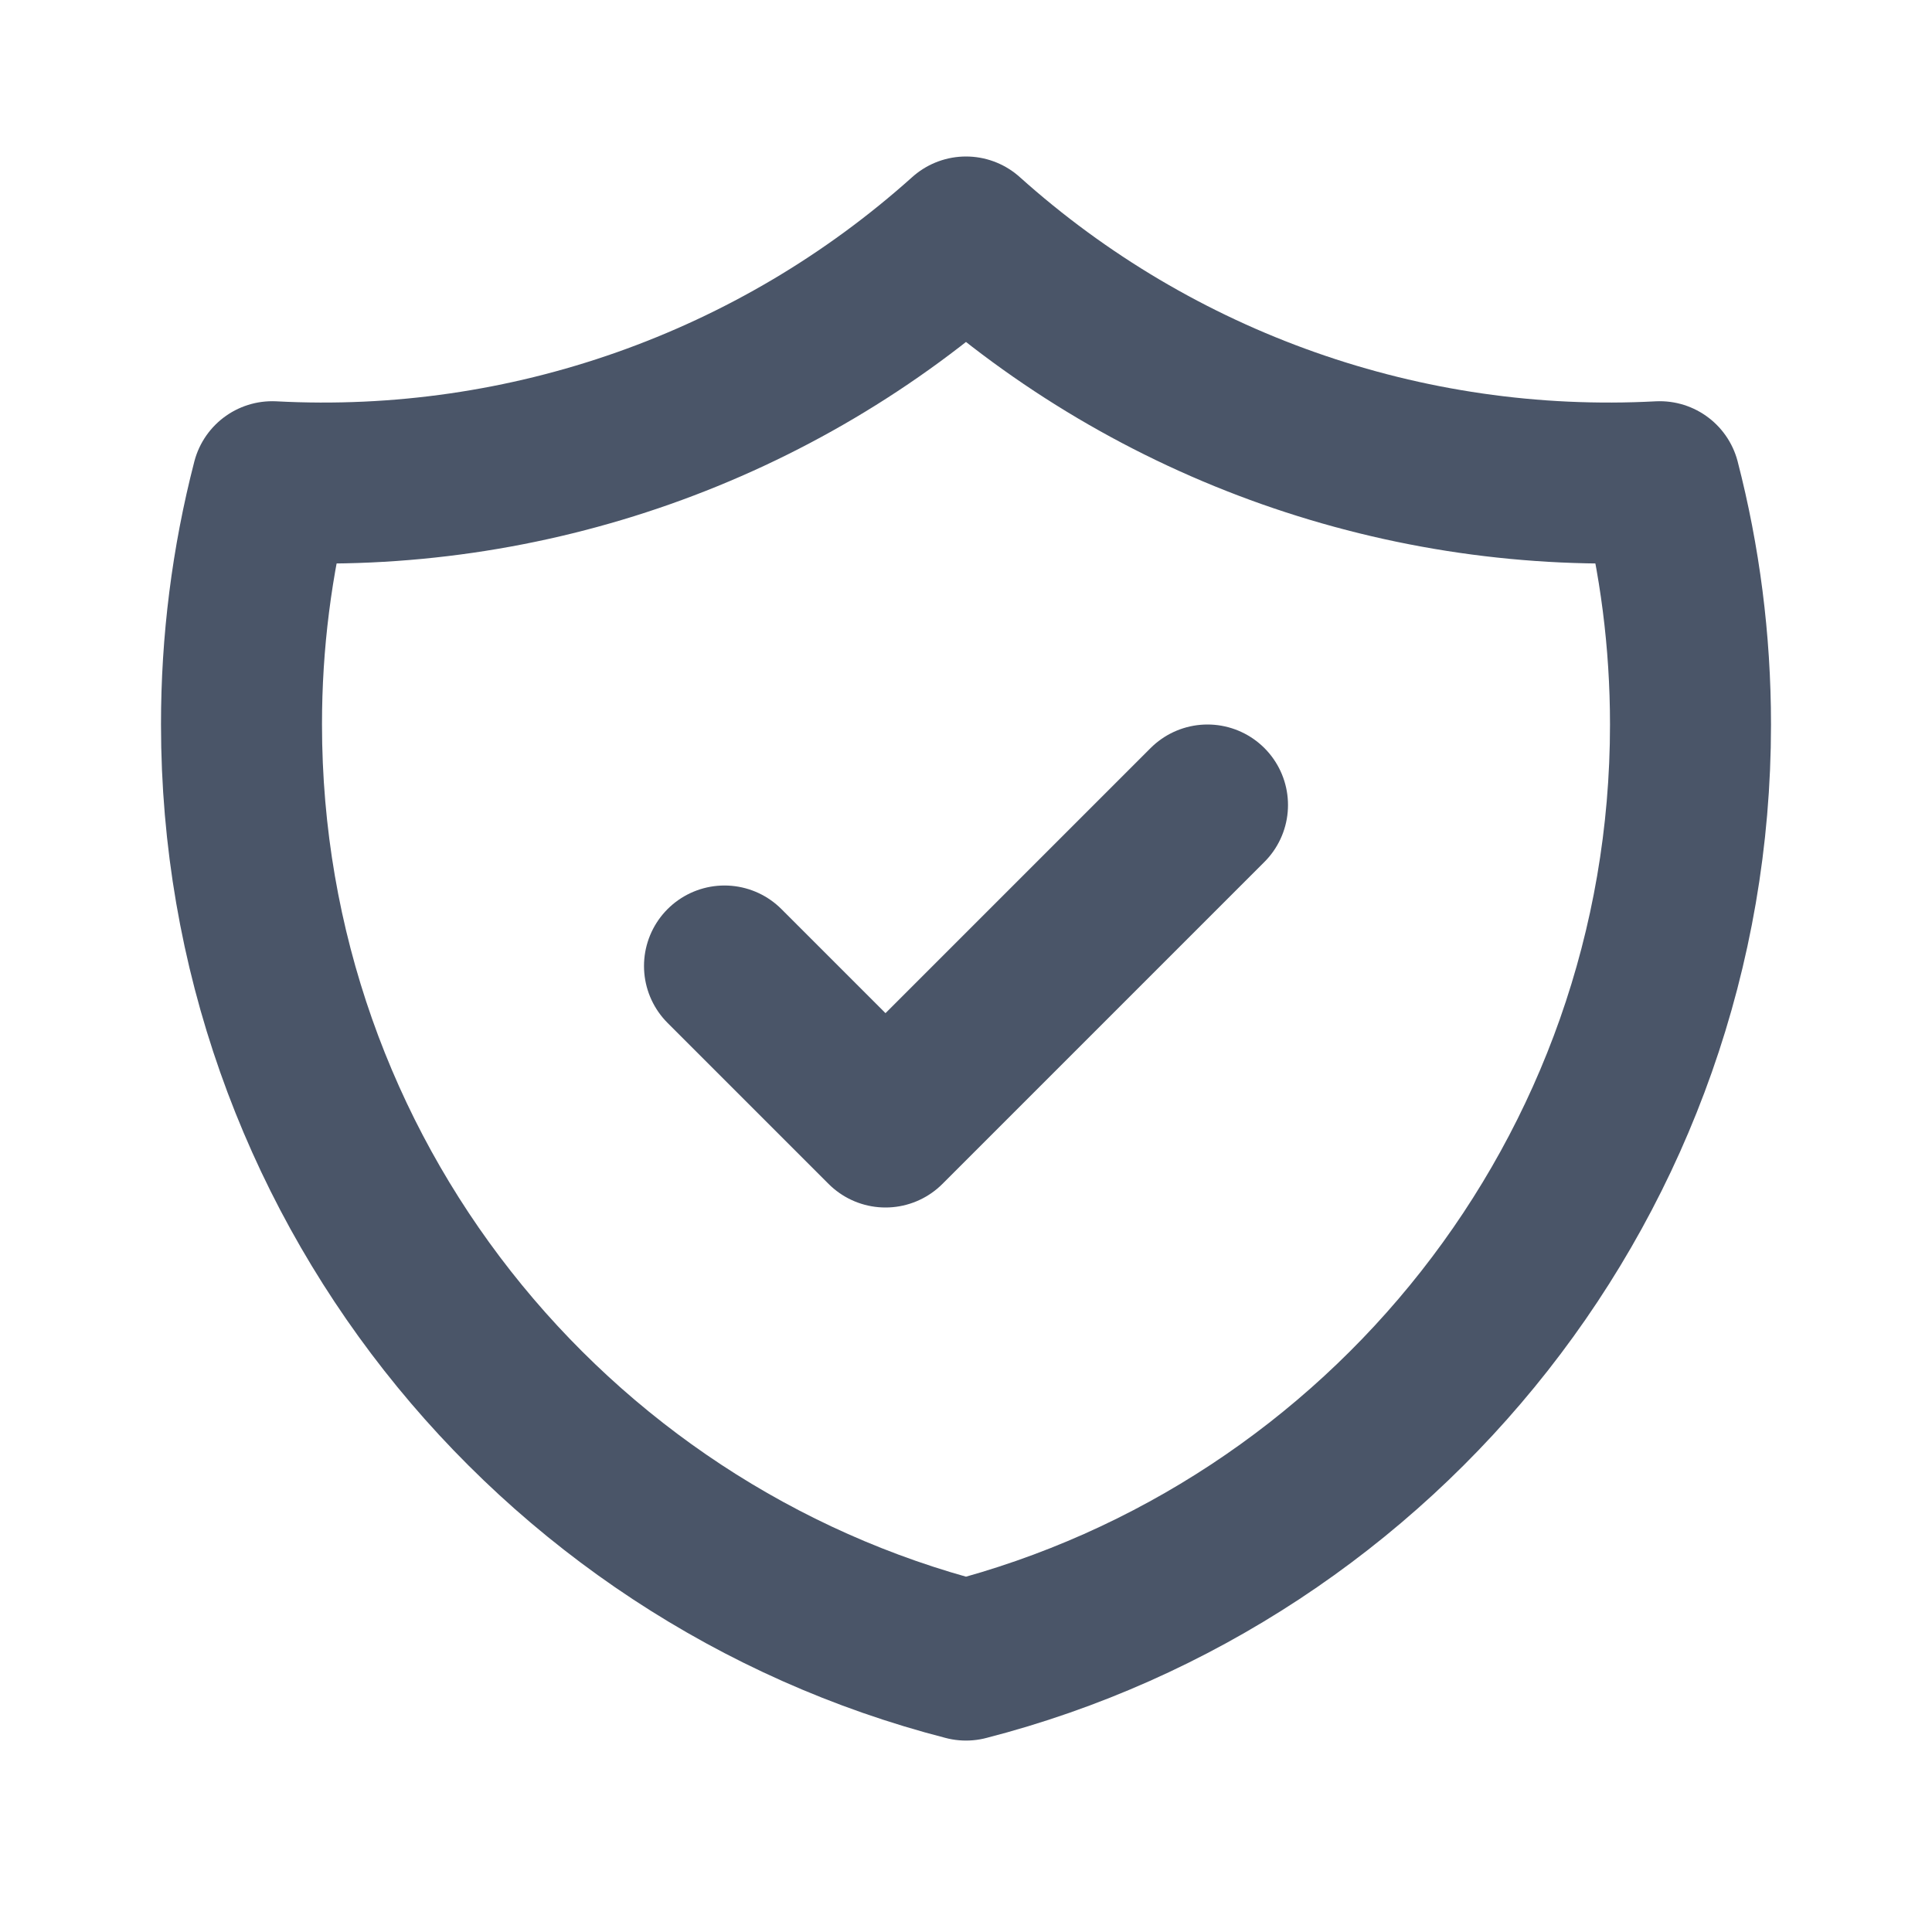
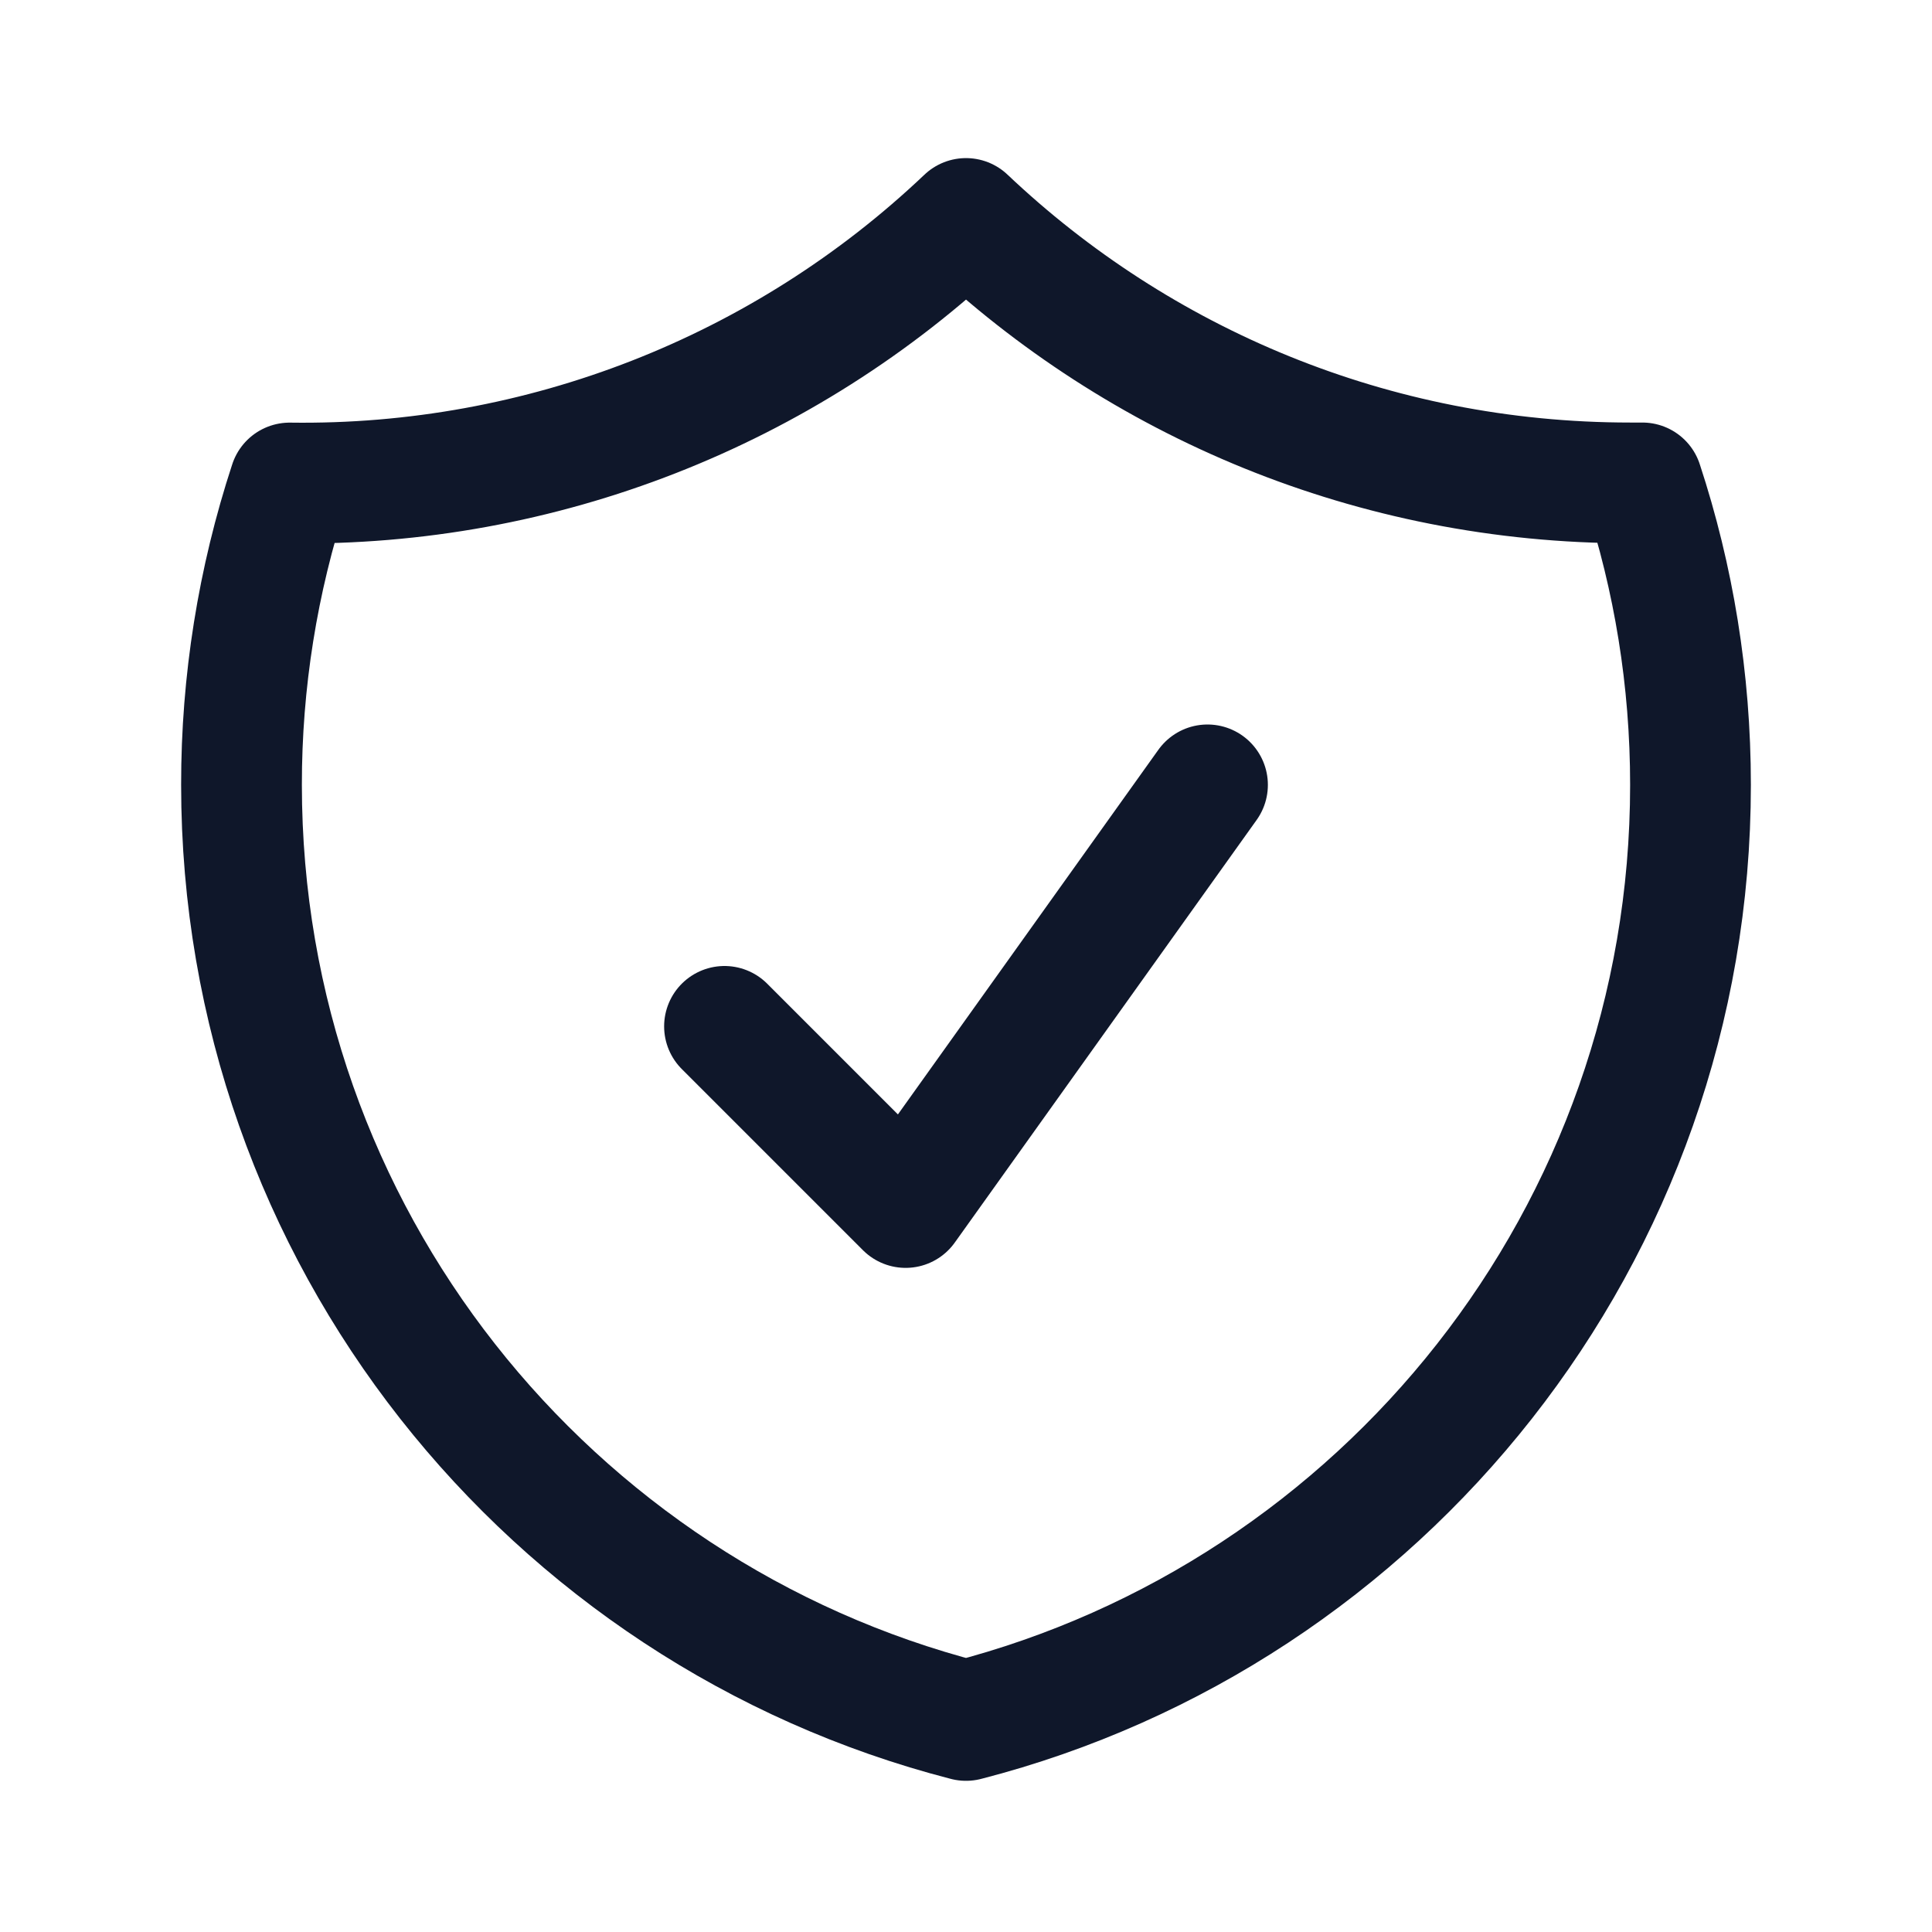
<svg xmlns="http://www.w3.org/2000/svg" fill="none" viewBox="0 0 24 24" width="20" height="20">
-   <path d="M9 12l2 2 4-4m5.618-4.016A11.955 11.955 0 0112 2.944a11.955 11.955 0 01-8.618 3.04A12.02 12.02 0 003 9c0 5.591 3.824 10.29 9 11.622 5.176-1.332 9-6.03 9-11.622 0-1.042-.133-2.052-.382-3.016z" stroke="#4A5568" stroke-width="2" stroke-linecap="round" stroke-linejoin="round" />
+   <path d="M9 12.75L11.25 15 15 9.75m-3-7.036A11.959 11.959 0 013.598 6 11.99 11.99 0 003 9.749c0 5.592 3.824 10.29 9 11.623 5.176-1.332 9-6.03 9-11.622 0-1.31-.21-2.571-.598-3.751h-.152c-3.196 0-6.1-1.248-8.25-3.285z" stroke="#0F172A" stroke-width="1.5" stroke-linecap="round" stroke-linejoin="round" />
</svg>
